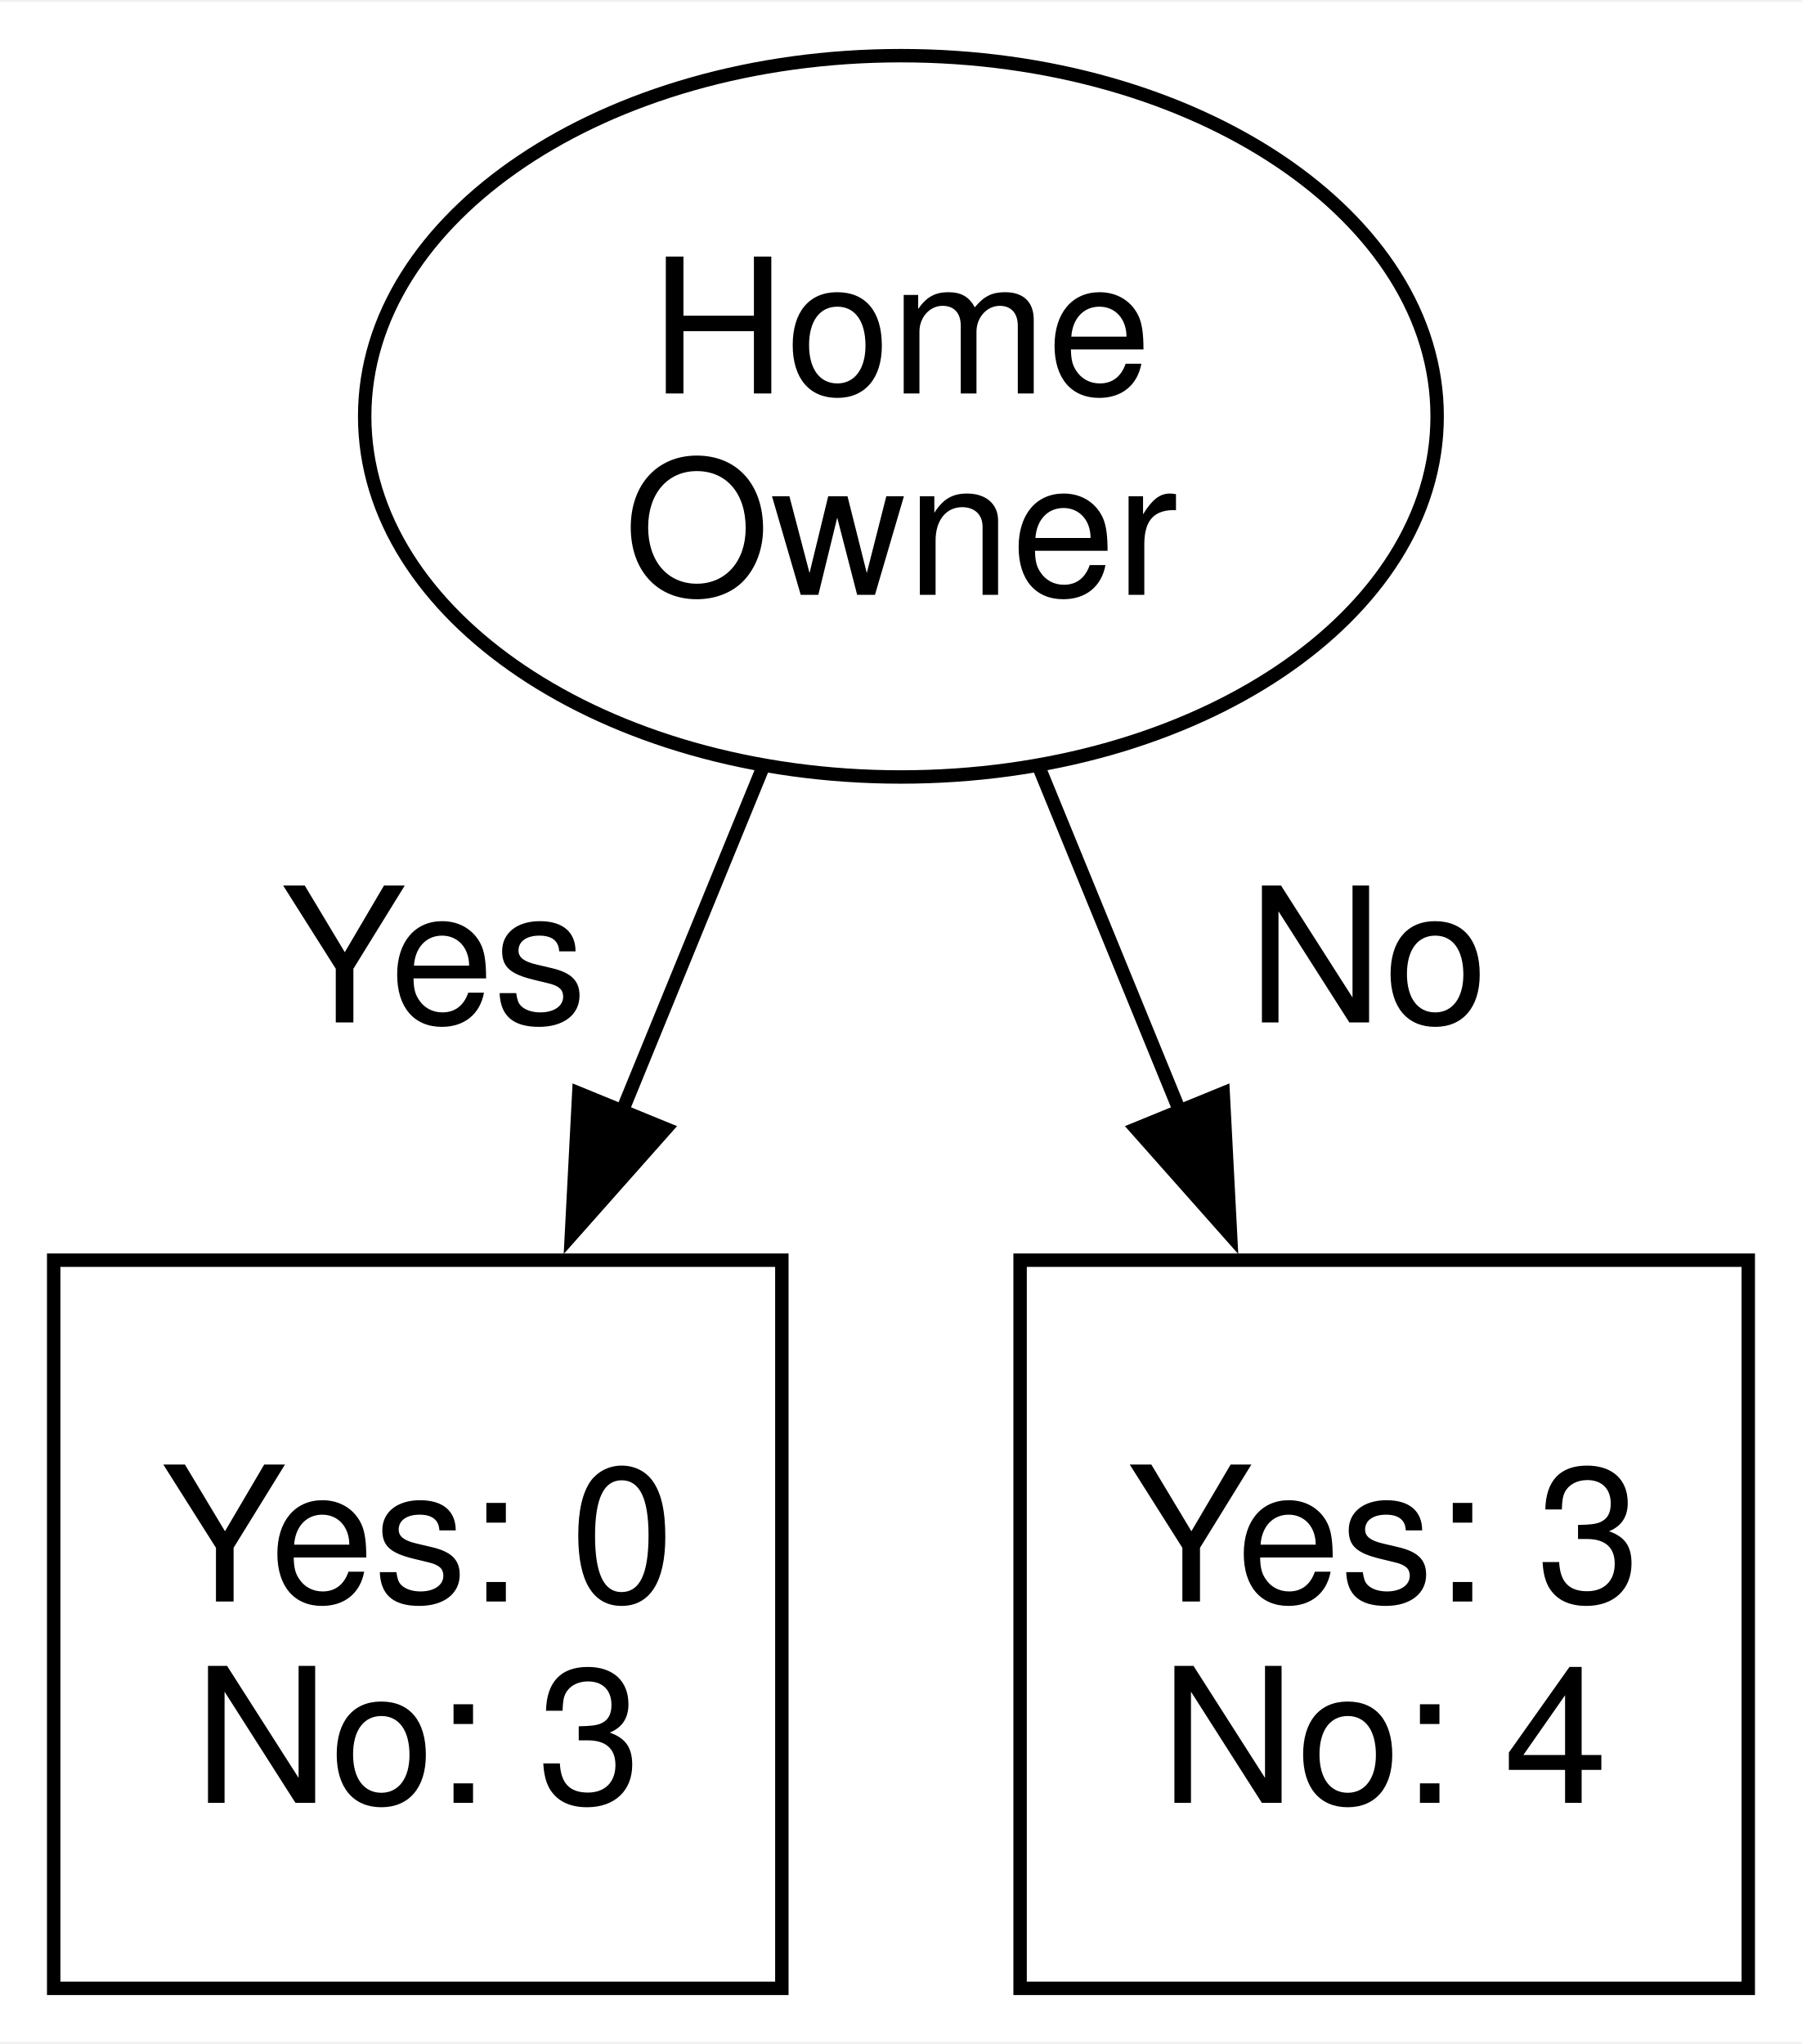
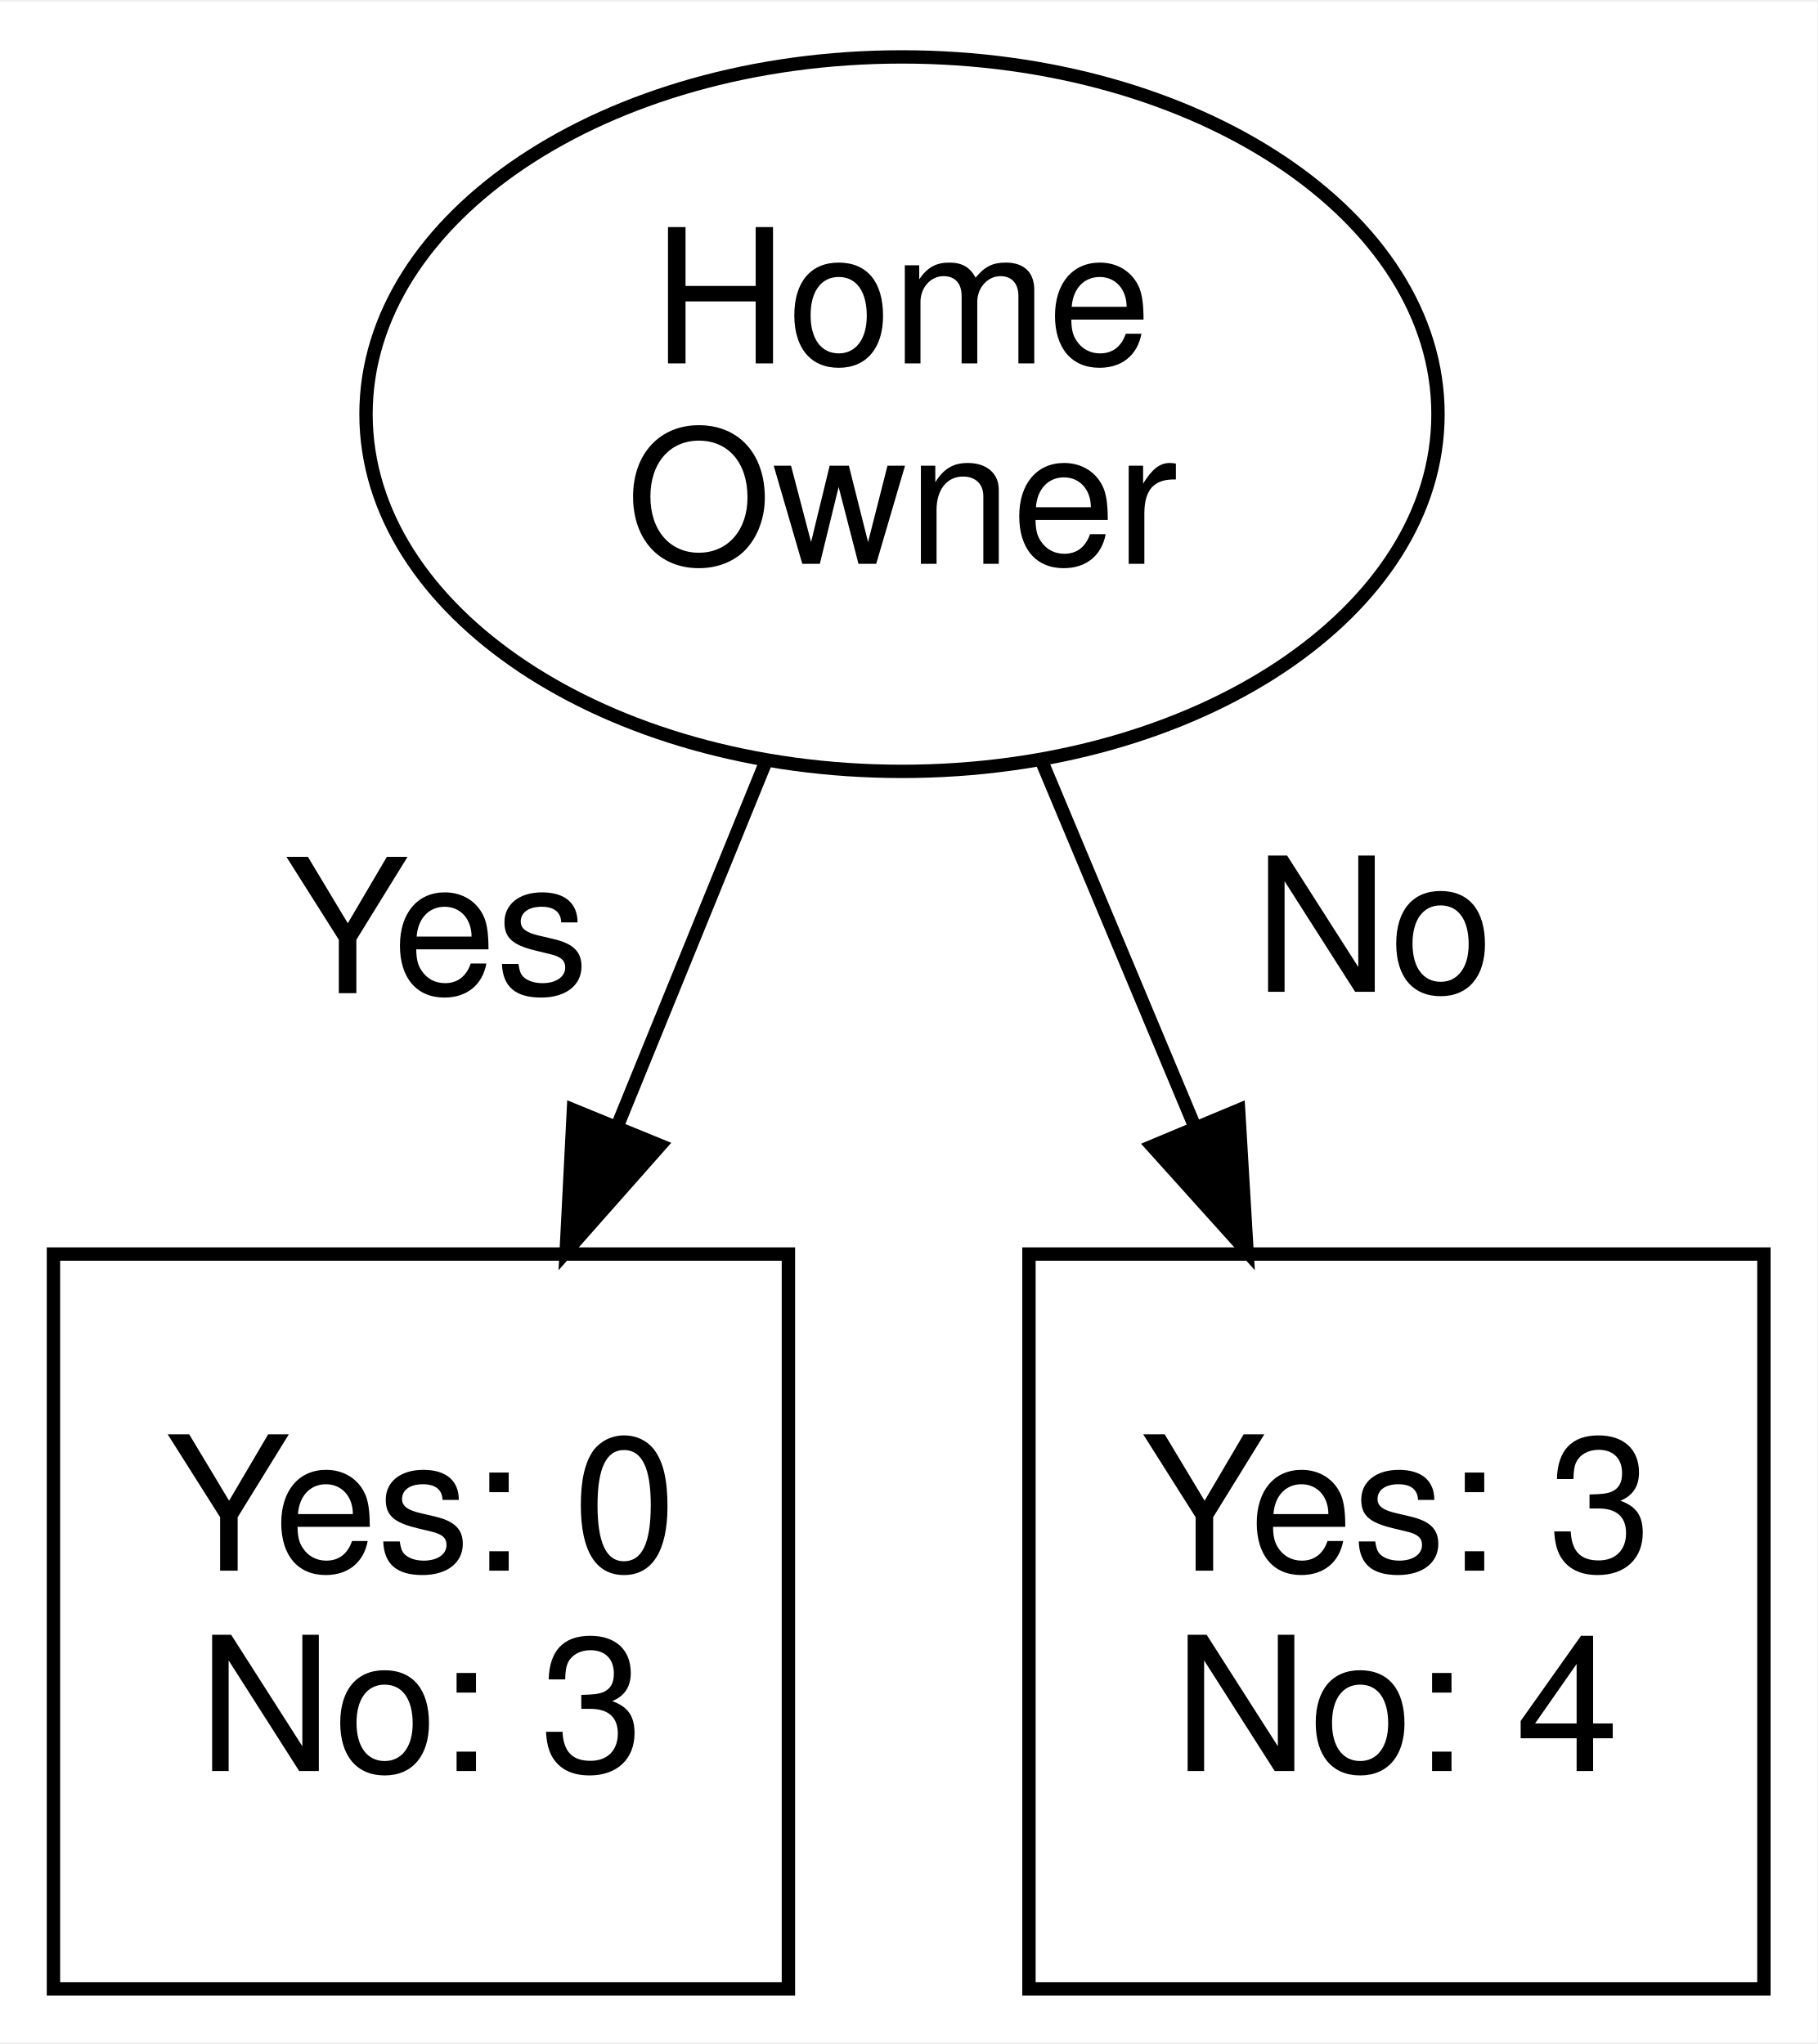
- <svg xmlns="http://www.w3.org/2000/svg" width="134pt" height="152pt" viewBox="0.00 0.00 134.25 151.99">
-   <g id="graph0" class="graph" transform="scale(1 1) rotate(0) translate(4 147.99)">
-     <polygon fill="white" stroke="none" points="-4,4 -4,-147.99 130.25,-147.99 130.25,4 -4,4" />
+ <svg xmlns="http://www.w3.org/2000/svg" width="136pt" height="153pt" viewBox="0.00 0.00 136.00 152.74">
+   <g id="graph0" class="graph" transform="scale(1 1) rotate(0) translate(4 148.74)">
+     <polygon fill="white" stroke="transparent" points="-4,4 -4,-148.74 132,-148.74 132,4 -4,4" />
    <g id="node1" class="node">
-       <ellipse fill="#ffffff" stroke="black" cx="63.12" cy="-117.12" rx="39.95" ry="26.87" />
-       <text text-anchor="middle" x="63.12" y="-118.82" font-family="Helvetica,sans-Serif" font-size="14.00">Home</text>
-       <text text-anchor="middle" x="63.12" y="-103.82" font-family="Helvetica,sans-Serif" font-size="14.00">Owner</text>
+       <ellipse fill="#ffffff" stroke="black" cx="63.5" cy="-117.87" rx="40.11" ry="26.74" />
+       <text text-anchor="middle" x="63.5" y="-121.67" font-family="Helvetica,sans-Serif" font-size="14.00">Home</text>
+       <text text-anchor="middle" x="63.5" y="-106.67" font-family="Helvetica,sans-Serif" font-size="14.00">Owner</text>
    </g>
    <g id="node2" class="node">
-       <polygon fill="#ffffff" stroke="black" points="54.25,-54.25 0,-54.25 0,0 54.25,0 54.25,-54.25" />
-       <text text-anchor="middle" x="27.12" y="-28.82" font-family="Helvetica,sans-Serif" font-size="14.00">Yes: 0</text>
-       <text text-anchor="middle" x="27.12" y="-13.82" font-family="Helvetica,sans-Serif" font-size="14.00">No: 3</text>
+       <polygon fill="#ffffff" stroke="black" points="55,-55 0,-55 0,0 55,0 55,-55" />
+       <text text-anchor="middle" x="27.5" y="-31.3" font-family="Helvetica,sans-Serif" font-size="14.00">Yes: 0</text>
+       <text text-anchor="middle" x="27.5" y="-16.3" font-family="Helvetica,sans-Serif" font-size="14.00">No: 3</text>
    </g>
    <g id="edge1" class="edge">
-       <path fill="none" stroke="black" d="M52.91,-91.14C49.59,-83.05 45.85,-73.89 42.26,-65.12" />
-       <polygon fill="black" stroke="black" points="45.6,-64.04 38.57,-56.11 39.12,-66.69 45.6,-64.04" />
-       <text text-anchor="middle" x="28.33" y="-71.96" font-family="Helvetica,sans-Serif" font-size="14.00">Yes</text>
+       <path fill="none" stroke="black" d="M53.28,-91.78C49.82,-83.3 45.89,-73.65 42.16,-64.49" />
+       <polygon fill="black" stroke="black" points="45.39,-63.13 38.37,-55.19 38.91,-65.78 45.39,-63.13" />
+       <text text-anchor="middle" x="28.67" y="-74.53" font-family="Helvetica,sans-Serif" font-size="14.00">Yes</text>
    </g>
    <g id="node3" class="node">
-       <polygon fill="#ffffff" stroke="black" points="126.25,-54.25 72,-54.25 72,0 126.25,0 126.25,-54.25" />
-       <text text-anchor="middle" x="99.12" y="-28.82" font-family="Helvetica,sans-Serif" font-size="14.00">Yes: 3</text>
-       <text text-anchor="middle" x="99.12" y="-13.82" font-family="Helvetica,sans-Serif" font-size="14.00">No: 4</text>
+       <polygon fill="#ffffff" stroke="black" points="128,-55 73,-55 73,0 128,0 128,-55" />
+       <text text-anchor="middle" x="100.5" y="-31.3" font-family="Helvetica,sans-Serif" font-size="14.00">Yes: 3</text>
+       <text text-anchor="middle" x="100.5" y="-16.3" font-family="Helvetica,sans-Serif" font-size="14.00">No: 4</text>
    </g>
    <g id="edge2" class="edge">
-       <path fill="none" stroke="black" d="M73.34,-91.14C76.66,-83.05 80.4,-73.89 83.99,-65.12" />
-       <polygon fill="black" stroke="black" points="87.13,-66.69 87.68,-56.11 80.65,-64.04 87.13,-66.69" />
-       <text text-anchor="middle" x="97.92" y="-71.96" font-family="Helvetica,sans-Serif" font-size="14.00">No</text>
+       <path fill="none" stroke="black" d="M74,-91.78C77.56,-83.3 81.59,-73.65 85.43,-64.49" />
+       <polygon fill="black" stroke="black" points="88.69,-65.77 89.32,-55.19 82.23,-63.07 88.69,-65.77" />
+       <text text-anchor="middle" x="98.8" y="-74.63" font-family="Helvetica,sans-Serif" font-size="14.00">No</text>
    </g>
  </g>
</svg>
